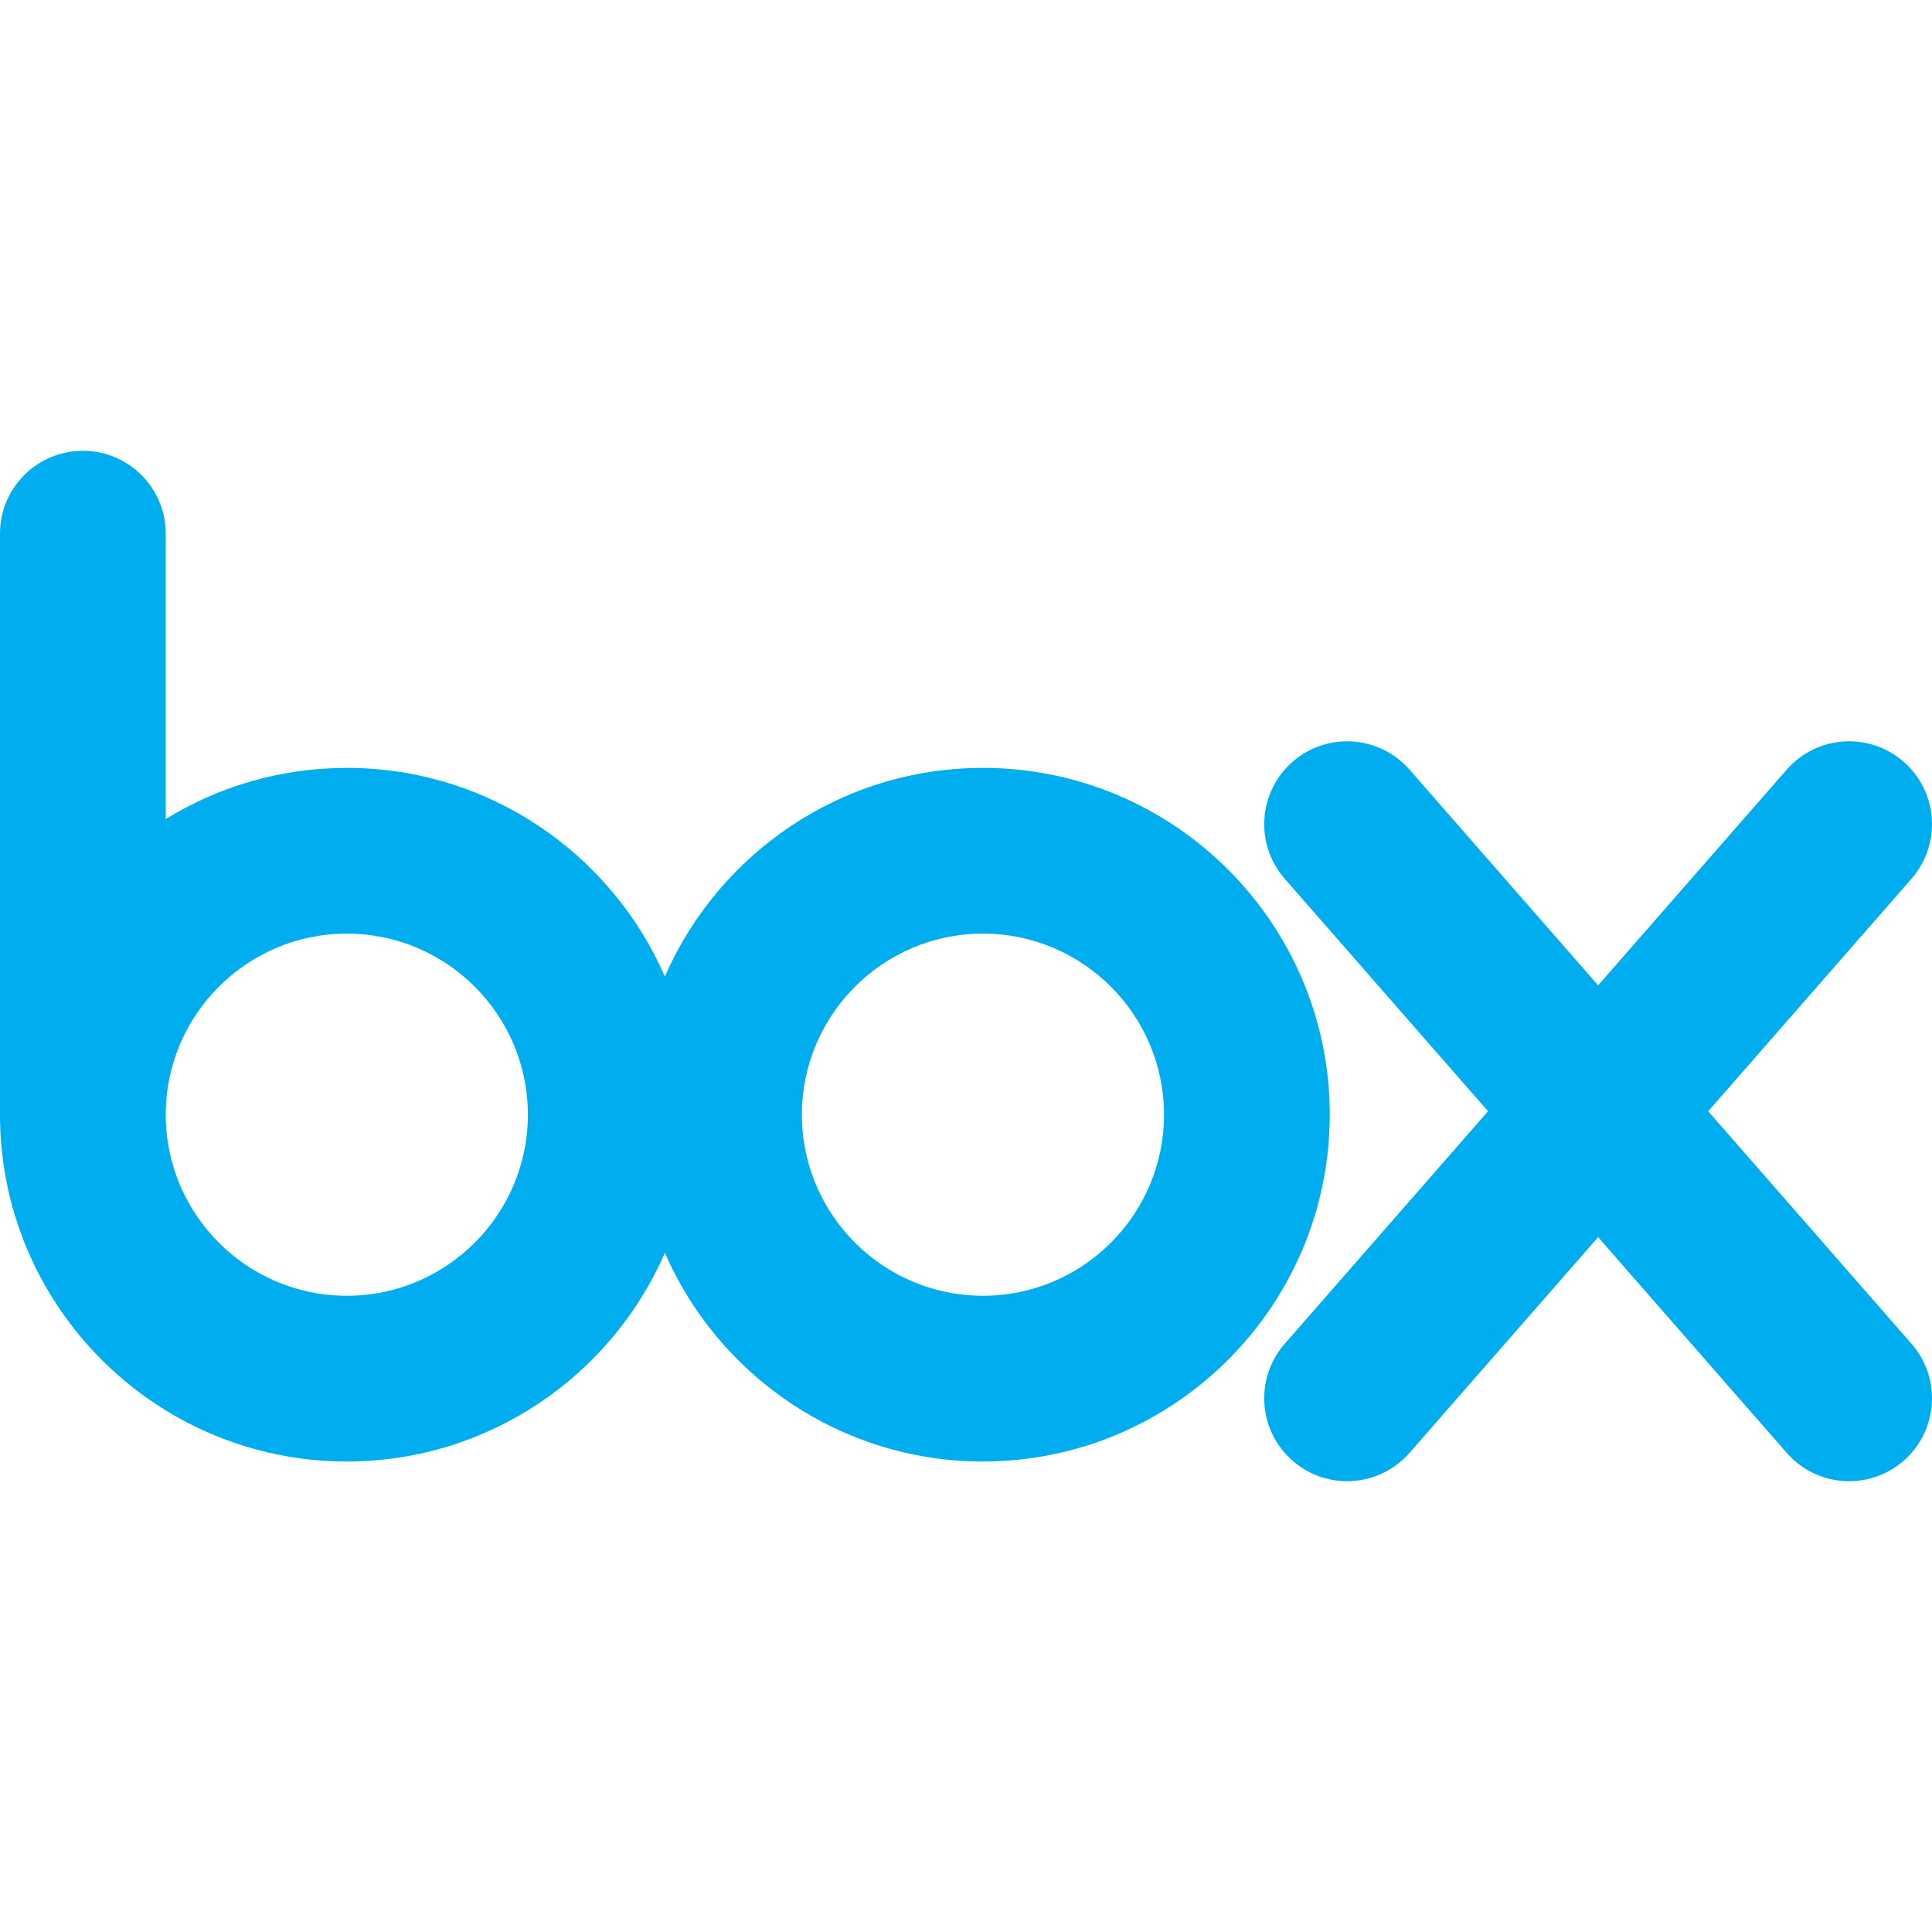
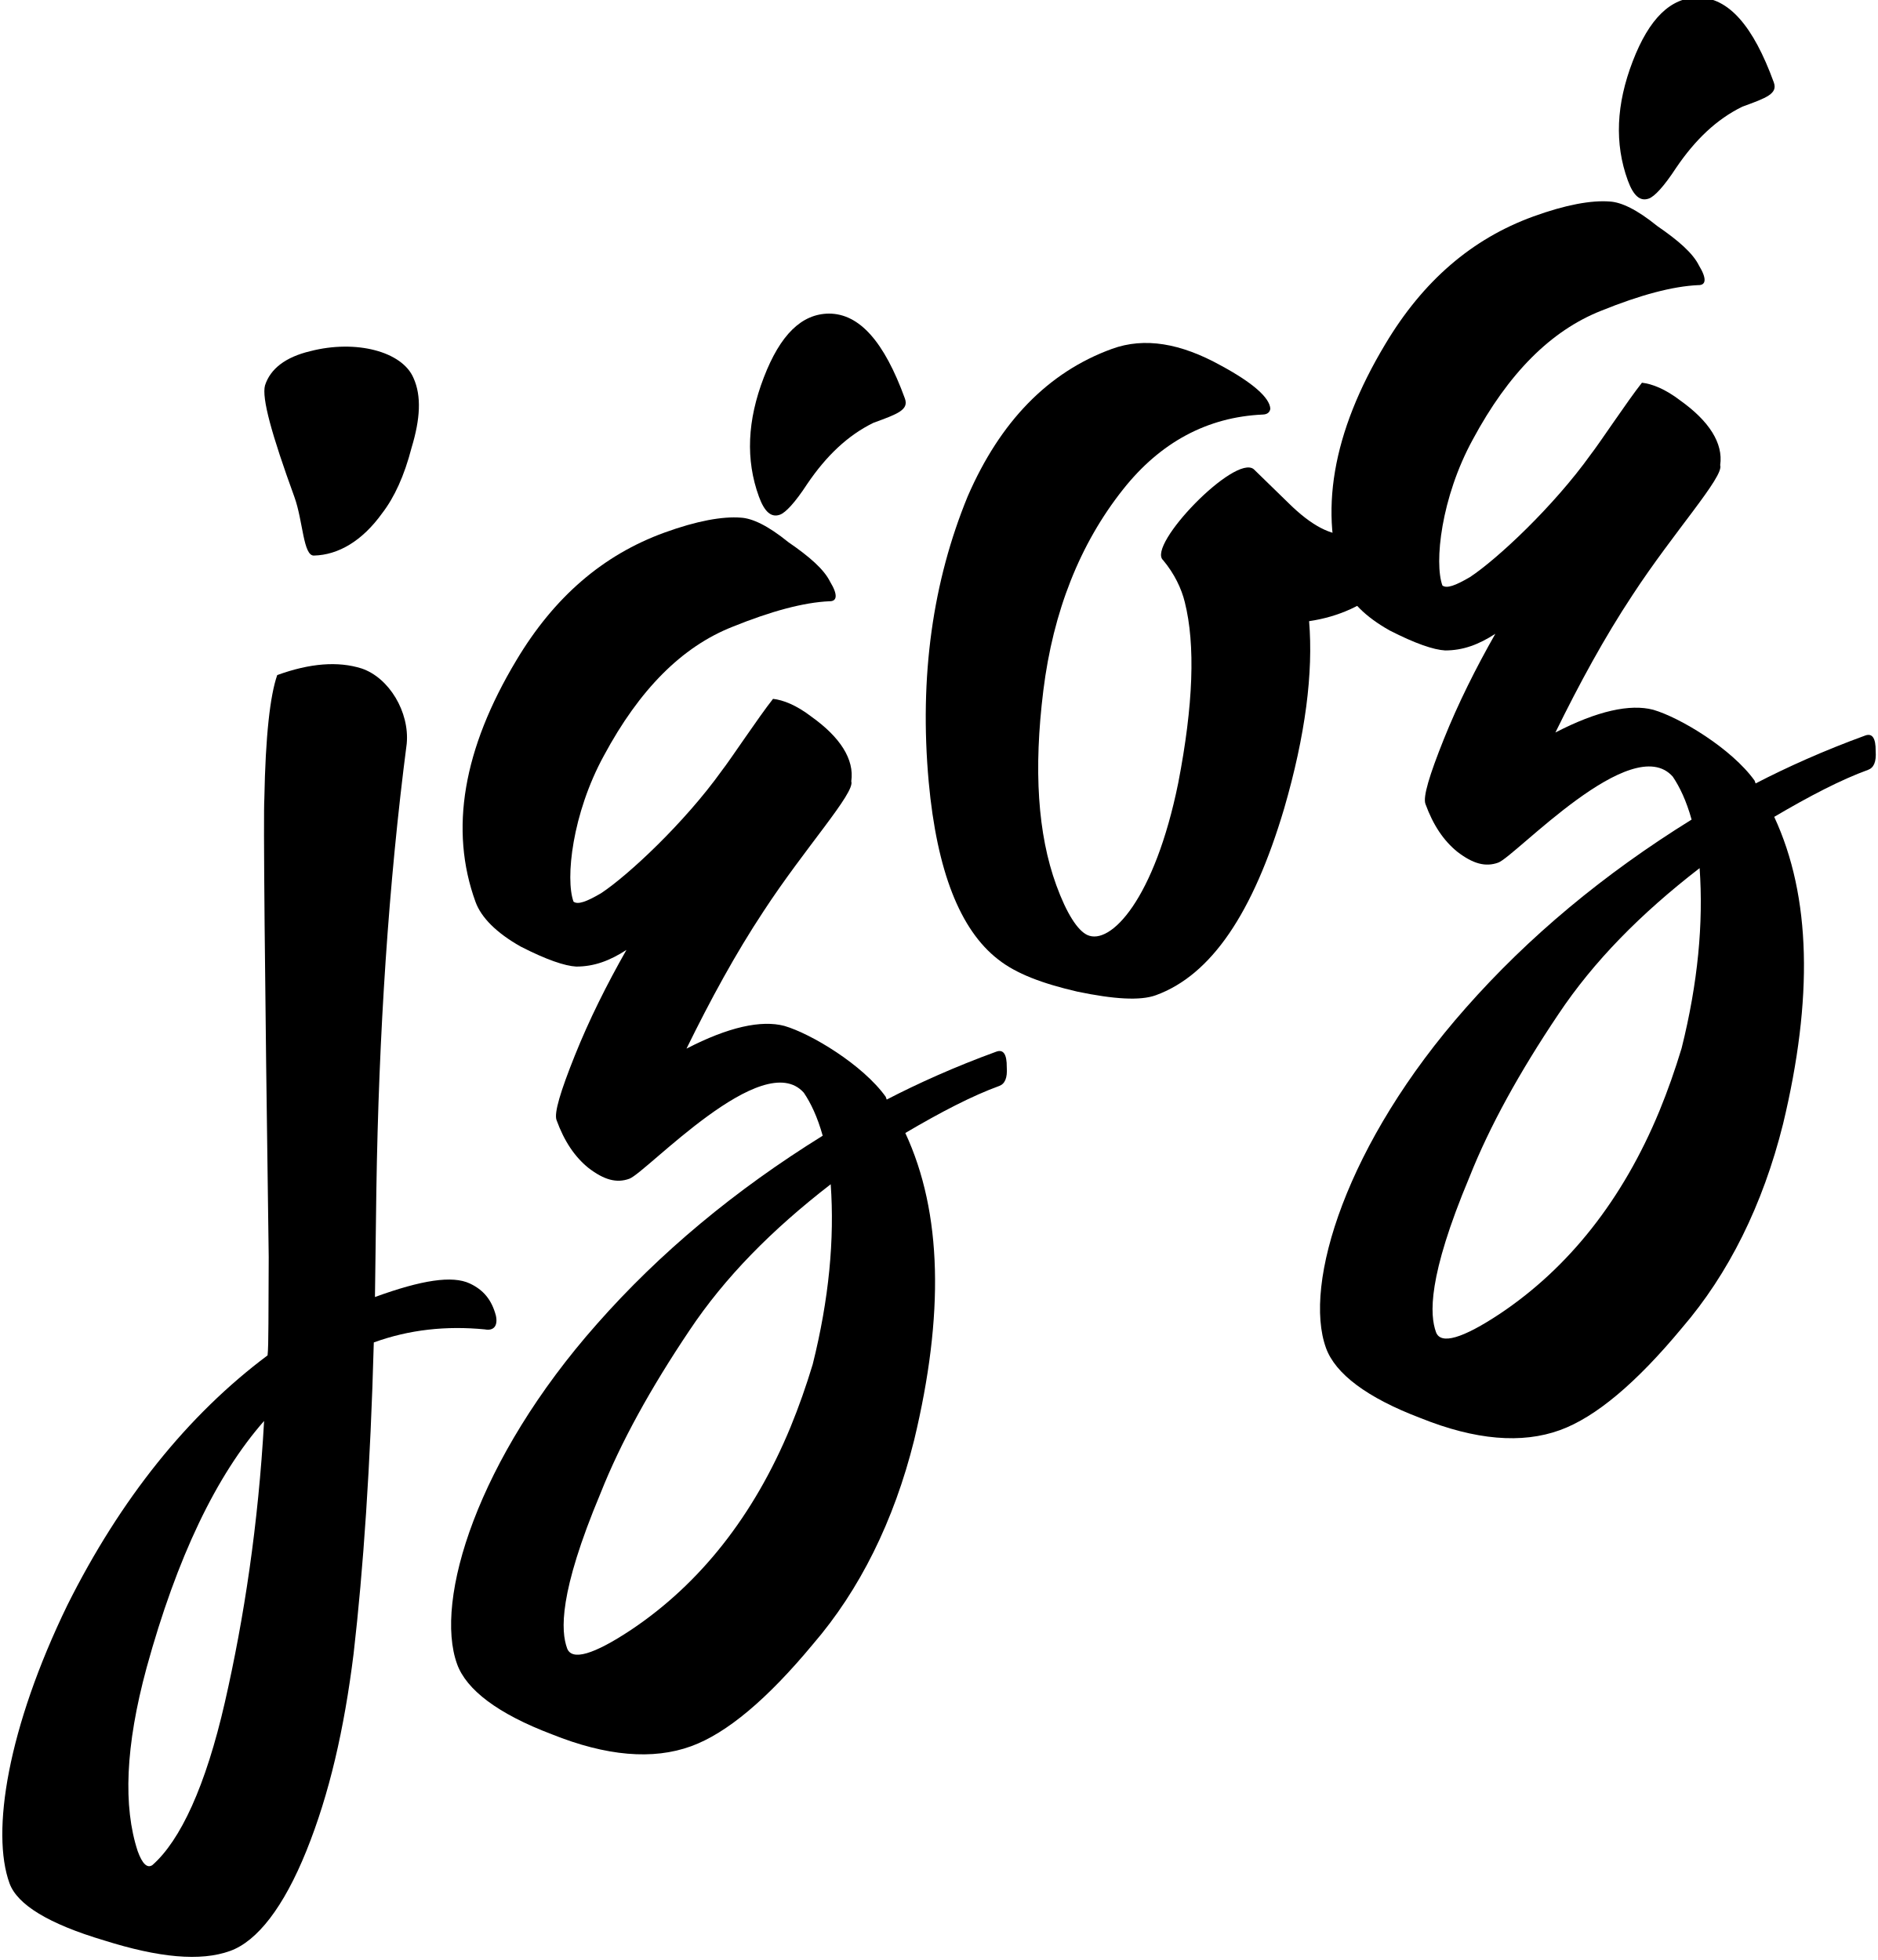
- <svg xmlns="http://www.w3.org/2000/svg" version="1.1" id="Layer_1" x="0px" y="0px" viewBox="0 0 457.944 457.944" style="enable-background:new 0 0 457.944 457.944;" xml:space="preserve">
-   <g>
-     <path style="fill:#00AEF0;" d="M232.989,182.012c-33.693,0-62.711,20.378-75.391,49.453   c-12.681-29.075-41.699-49.453-75.391-49.453c-15.719,0-30.419,4.438-42.92,12.121v-67.64c0-10.849-8.795-19.643-19.643-19.643   S0,115.644,0,126.494v137.724c0,45.329,36.878,82.206,82.206,82.206c33.693,0,62.711-20.378,75.391-49.453   c12.681,29.076,41.699,49.453,75.391,49.453c45.328,0,82.206-36.878,82.206-82.206C315.196,218.89,278.318,182.012,232.989,182.012   z M82.206,307.137c-23.666,0-42.92-19.253-42.92-42.92c0-23.665,19.254-42.919,42.92-42.919s42.919,19.253,42.919,42.919   C125.126,287.884,105.872,307.137,82.206,307.137z M232.989,307.137c-23.666,0-42.919-19.253-42.919-42.92   c0-23.665,19.253-42.919,42.919-42.919s42.919,19.253,42.919,42.919C275.909,287.884,256.655,307.137,232.989,307.137z" />
-     <path style="fill:#00AEF0;" d="M404.896,263.403l48.192-55.117c7.141-8.167,6.309-20.577-1.858-27.718s-20.577-6.309-27.718,1.858   l-44.709,51.134l-44.709-51.134c-7.141-8.167-19.55-8.998-27.718-1.858c-8.167,7.141-8.999,19.551-1.858,27.718l48.192,55.117   l-48.192,55.117c-7.141,8.167-6.309,20.577,1.858,27.718c3.725,3.258,8.333,4.855,12.922,4.855c5.47,0,10.913-2.272,14.796-6.713   l44.709-51.134l44.709,51.134c3.884,4.442,9.325,6.713,14.796,6.713c4.588,0,9.196-1.599,12.922-4.855   c8.167-7.141,8.999-19.551,1.858-27.718L404.896,263.403z" />
+ <svg xmlns="http://www.w3.org/2000/svg" viewBox="0 0 723 755" version="1.1">
+   <g id="Artboard-Copy" transform="translate(-305, -276)">
+     <g id="g14" transform="translate(666.5, 652.76) scale(1, -1) translate(-666.5, -652.76) translate(305, 274.76)">
+       <path d="M113.366,563.375 C104.612,587.433 100.73,601.504 102.072,606.325 C104.109,612.641 109.874,617.215 119.569,619.505 C137.117,624.033 154.917,619.364 159.244,609.173 C162.378,602.263 161.882,593.413 158.505,582.276 C155.673,571.339 151.846,563.135 147.226,557.117 C139.422,546.228 130.176,541.007 120.978,540.756 C116.753,540.456 116.749,554.077 113.366,563.375 M86.625,99.121 C94.026,131.539 99.486,167.584 101.716,207.407 C83.325,186.471 68.169,154.949 56.445,112.289 C48.249,82.061 47.409,58.843 53.03,41.692 C54.822,36.771 56.712,34.981 58.7,36.324 C69.486,45.821 79.226,66.705 86.625,99.121 M190.996,247.945 C191.841,243.917 190.053,242.028 186.721,242.675 C171.954,244.113 157.637,242.619 143.966,237.644 C142.684,190.116 139.909,150.093 136.189,117.776 C132.565,88.591 126.804,63.584 118.009,41.805 C109.216,20.029 99.074,7.051 88.686,3.271 C77.202,-0.908 61.145,0.679 40.162,7.287 C18.633,13.695 6.65,21.1 3.666,29.301 C-3.496,48.988 2.956,89.109 25.964,136.495 C46.389,177.365 72.382,209.736 103.052,232.663 C103.5,236.539 103.345,248.869 103.49,270.596 C101.924,382.107 101.413,441.369 101.809,447.087 C102.252,471.399 104.038,486.909 106.77,494.716 C119.348,499.292 130.185,500.139 139.284,497.259 C149.874,493.68 157.782,480.457 156.642,468.277 C149.644,414.335 145.878,356.615 144.948,296.208 L144.41,255.144 C162.454,261.711 174.188,263.501 180.9,260.372 C186.12,257.936 189.353,254.16 190.996,247.945" id="path22" />
+       <path d="M348.508,601.259 C350.1,596.884 345.726,595.292 336.43,591.91 C326.438,587.036 318.187,579.078 310.93,568.39 C306.159,561.08 302.58,557.3 300.394,556.504 C297.112,555.311 294.479,557.447 292.288,563.462 C287.115,577.679 287.808,592.795 294.167,609.351 C300.528,625.906 308.778,633.864 319.268,633.964 C331.051,633.919 340.548,623.132 348.508,601.259 M319.94,298.583 C297.224,281.027 279.132,262.679 265.515,242.242 C250.654,220.116 239.076,199.183 231.324,179.642 C215.076,140.91 216.024,126.394 218.412,119.831 C220.203,114.91 228.604,117.347 243.07,126.947 C269.466,144.603 290.288,170.758 304.45,205.012 C307.731,213.019 310.463,220.826 312.996,229.176 C319.304,254.387 321.436,277.454 319.94,298.583 M312.643,478.602 C323.531,470.799 329.1,462.299 327.86,453.798 C329.452,449.424 309.968,428.09 294.064,403.727 C283.28,387.416 273.64,369.667 264.396,350.822 C280.551,359.178 293.179,361.915 302.079,359.58 C312.471,356.55 332.31,344.574 341.111,332.294 L341.51,331.2 C353.49,337.418 367.856,343.886 383.714,349.655 C386.45,350.651 387.791,348.662 387.744,343.691 C388.04,339.464 386.999,337.228 384.812,336.432 C374.422,332.651 362.442,326.434 348.671,318.328 C362.947,287.606 363.652,248.23 352.08,200.054 C344.28,168.731 331.014,142.23 313.17,121.492 C295.526,100.212 279.87,87.083 266.198,82.108 C251.432,76.735 233.535,78.274 212.503,86.719 C191.67,94.619 179.638,103.864 176.055,113.707 C167.1,138.315 183.843,192.707 229.919,244.771 C254.023,272.119 283.003,296.287 316.854,317.276 C314.814,324.583 312.276,329.852 309.592,333.828 C293.827,351.624 248.946,303.091 242.384,300.703 C237.463,298.912 232.64,300.254 226.622,304.876 C221.352,309.15 217.323,315.116 214.339,323.318 C213.343,326.052 215.876,334.404 221.392,348.176 C226.908,361.95 233.715,375.574 241.27,388.848 C234.758,384.622 228.743,382.432 221.931,382.431 C217.507,382.679 210.447,385.064 200.552,390.132 C191.204,395.399 185.336,401.315 183.147,407.331 C172.999,435.219 178.411,466.291 198.838,500.352 C213.447,524.866 232.336,541.027 255.851,549.583 C268.427,554.16 278.32,555.902 285.33,555.356 C289.755,555.111 295.722,552.327 303.627,545.916 C311.882,540.25 317.352,535.428 319.69,530.707 C322.772,525.636 322.476,523.051 319.343,523.15 C309.598,522.7 297.171,519.414 282.058,513.295 C262.571,505.587 246.268,489.126 232.603,463.719 C220.327,441.295 217.698,416.187 220.882,407.438 C222.574,406.195 225.854,407.388 231.471,410.671 C241.959,417.586 263.68,437.874 278.043,457.962 C281.424,462.288 292.208,478.598 297.726,485.559 C301.603,485.112 306.624,483.224 312.643,478.602" id="path26" />
+       <path d="M482.894,573.994 L496.319,560.922 C505.023,552.323 512.679,548.299 519.291,548.847 C531.223,550.093 541.364,556.258 549.714,567.347 C551.304,569.785 552.795,569.089 553.244,566.155 C554.039,563.969 554.288,561.582 553.444,558.797 C543.458,533.49 527.103,518.87 504.186,515.483 C505.831,495.647 502.804,471.634 494.556,443.245 C482.586,402.971 466.48,379.154 445.155,371.394 C439.14,369.206 428.999,369.85 414.928,372.778 C401.406,375.909 391.362,379.685 384.4,385.201 C369.731,396.582 360.827,419.351 357.687,453.505 C353.999,494.271 359.259,530.862 372.726,563.629 C385.199,592.318 403.639,611.411 428.246,620.366 C440.822,624.942 454.695,622.561 470.206,613.963 C482.538,607.303 488.952,601.589 489.252,597.362 C489.103,596.07 488.208,595.125 486.368,595.075 C465.04,594.126 446.898,584.427 432.483,566.178 C415.932,545.294 405.598,519.241 401.827,488.765 C398.055,458.286 399.651,433.479 406.815,413.793 C410.795,402.855 415.023,396.345 418.751,394.605 C427.7,390.431 444.699,408.383 453.788,453.179 C459.596,483.159 460.436,506.377 456.307,522.831 C455.063,527.951 452.327,533.767 447.951,538.987 C441.536,544.702 475.734,580.058 482.894,573.994" id="path30" />
+       <path d="M683.157,723.035 C684.749,718.66 680.374,717.068 671.078,713.686 C661.086,708.812 652.835,700.854 645.578,690.166 C640.807,682.856 637.229,679.076 635.042,678.282 C631.761,677.087 629.127,679.223 626.937,685.239 C621.763,699.456 622.457,714.571 628.815,731.127 C635.175,747.683 643.426,755.64 653.917,755.74 C665.699,755.695 675.197,744.908 683.157,723.035 M654.589,420.359 C631.873,402.803 613.781,384.455 600.163,364.019 C585.302,341.892 573.723,320.959 565.973,301.418 C549.725,262.686 550.673,248.17 553.061,241.607 C554.851,236.686 563.253,239.123 577.718,248.723 C604.113,266.379 624.938,292.534 639.098,326.788 C642.379,334.795 645.111,342.602 647.645,350.952 C653.953,376.163 656.085,399.23 654.589,420.359 M647.291,600.378 C658.179,592.575 663.749,584.076 662.509,575.574 C664.101,571.2 644.617,549.866 628.713,525.503 C617.929,509.192 608.289,491.443 599.045,472.598 C615.199,480.954 627.827,483.691 636.727,481.356 C647.119,478.326 666.958,466.35 675.759,454.071 L676.158,452.978 C688.138,459.194 702.505,465.66 718.363,471.431 C721.098,472.426 722.439,470.438 722.393,465.467 C722.689,461.24 721.647,459.004 719.461,458.207 C709.07,454.427 697.09,448.21 683.319,440.104 C697.595,409.382 698.301,370.006 686.729,321.83 C678.929,290.507 665.662,264.006 647.818,243.27 C630.174,221.988 614.517,208.859 600.846,203.884 C586.081,198.511 568.183,200.05 547.151,208.495 C526.318,216.395 514.286,225.64 510.703,235.483 C501.749,260.091 518.491,314.483 564.567,366.547 C588.671,393.895 617.65,418.063 651.502,439.052 C649.462,446.359 646.925,451.628 644.241,455.604 C628.475,473.4 583.593,424.867 577.033,422.479 C572.111,420.688 567.289,422.03 561.27,426.652 C556.001,430.926 551.971,436.892 548.987,445.094 C547.991,447.828 550.525,456.18 556.041,469.952 C561.557,483.726 568.363,497.35 575.918,510.624 C569.406,506.398 563.391,504.208 556.579,504.207 C552.155,504.455 545.095,506.84 535.199,511.908 C525.853,517.175 519.985,523.091 517.795,529.107 C507.647,556.995 513.059,588.067 533.486,622.128 C548.095,646.642 566.985,662.803 590.499,671.359 C603.074,675.936 612.967,677.678 619.978,677.132 C624.403,676.887 630.369,674.103 638.275,667.692 C646.53,662.026 651.999,657.204 654.338,652.483 C657.421,647.412 657.125,644.827 653.991,644.926 C644.246,644.476 631.819,641.191 616.706,635.072 C597.219,627.363 580.917,610.902 567.25,585.495 C554.975,563.071 552.346,537.963 555.53,529.214 C557.222,527.971 560.502,529.166 566.119,532.448 C576.607,539.362 598.329,559.65 612.691,579.739 C616.073,584.064 626.857,600.374 632.374,607.335 C636.251,606.89 641.273,605 647.291,600.378" id="path34" />
+     </g>
  </g>
-   <g>
- </g>
-   <g>
- </g>
-   <g>
- </g>
-   <g>
- </g>
-   <g>
- </g>
-   <g>
- </g>
-   <g>
- </g>
-   <g>
- </g>
-   <g>
- </g>
-   <g>
- </g>
-   <g>
- </g>
-   <g>
- </g>
-   <g>
- </g>
-   <g>
- </g>
-   <g>
- </g>
</svg>
